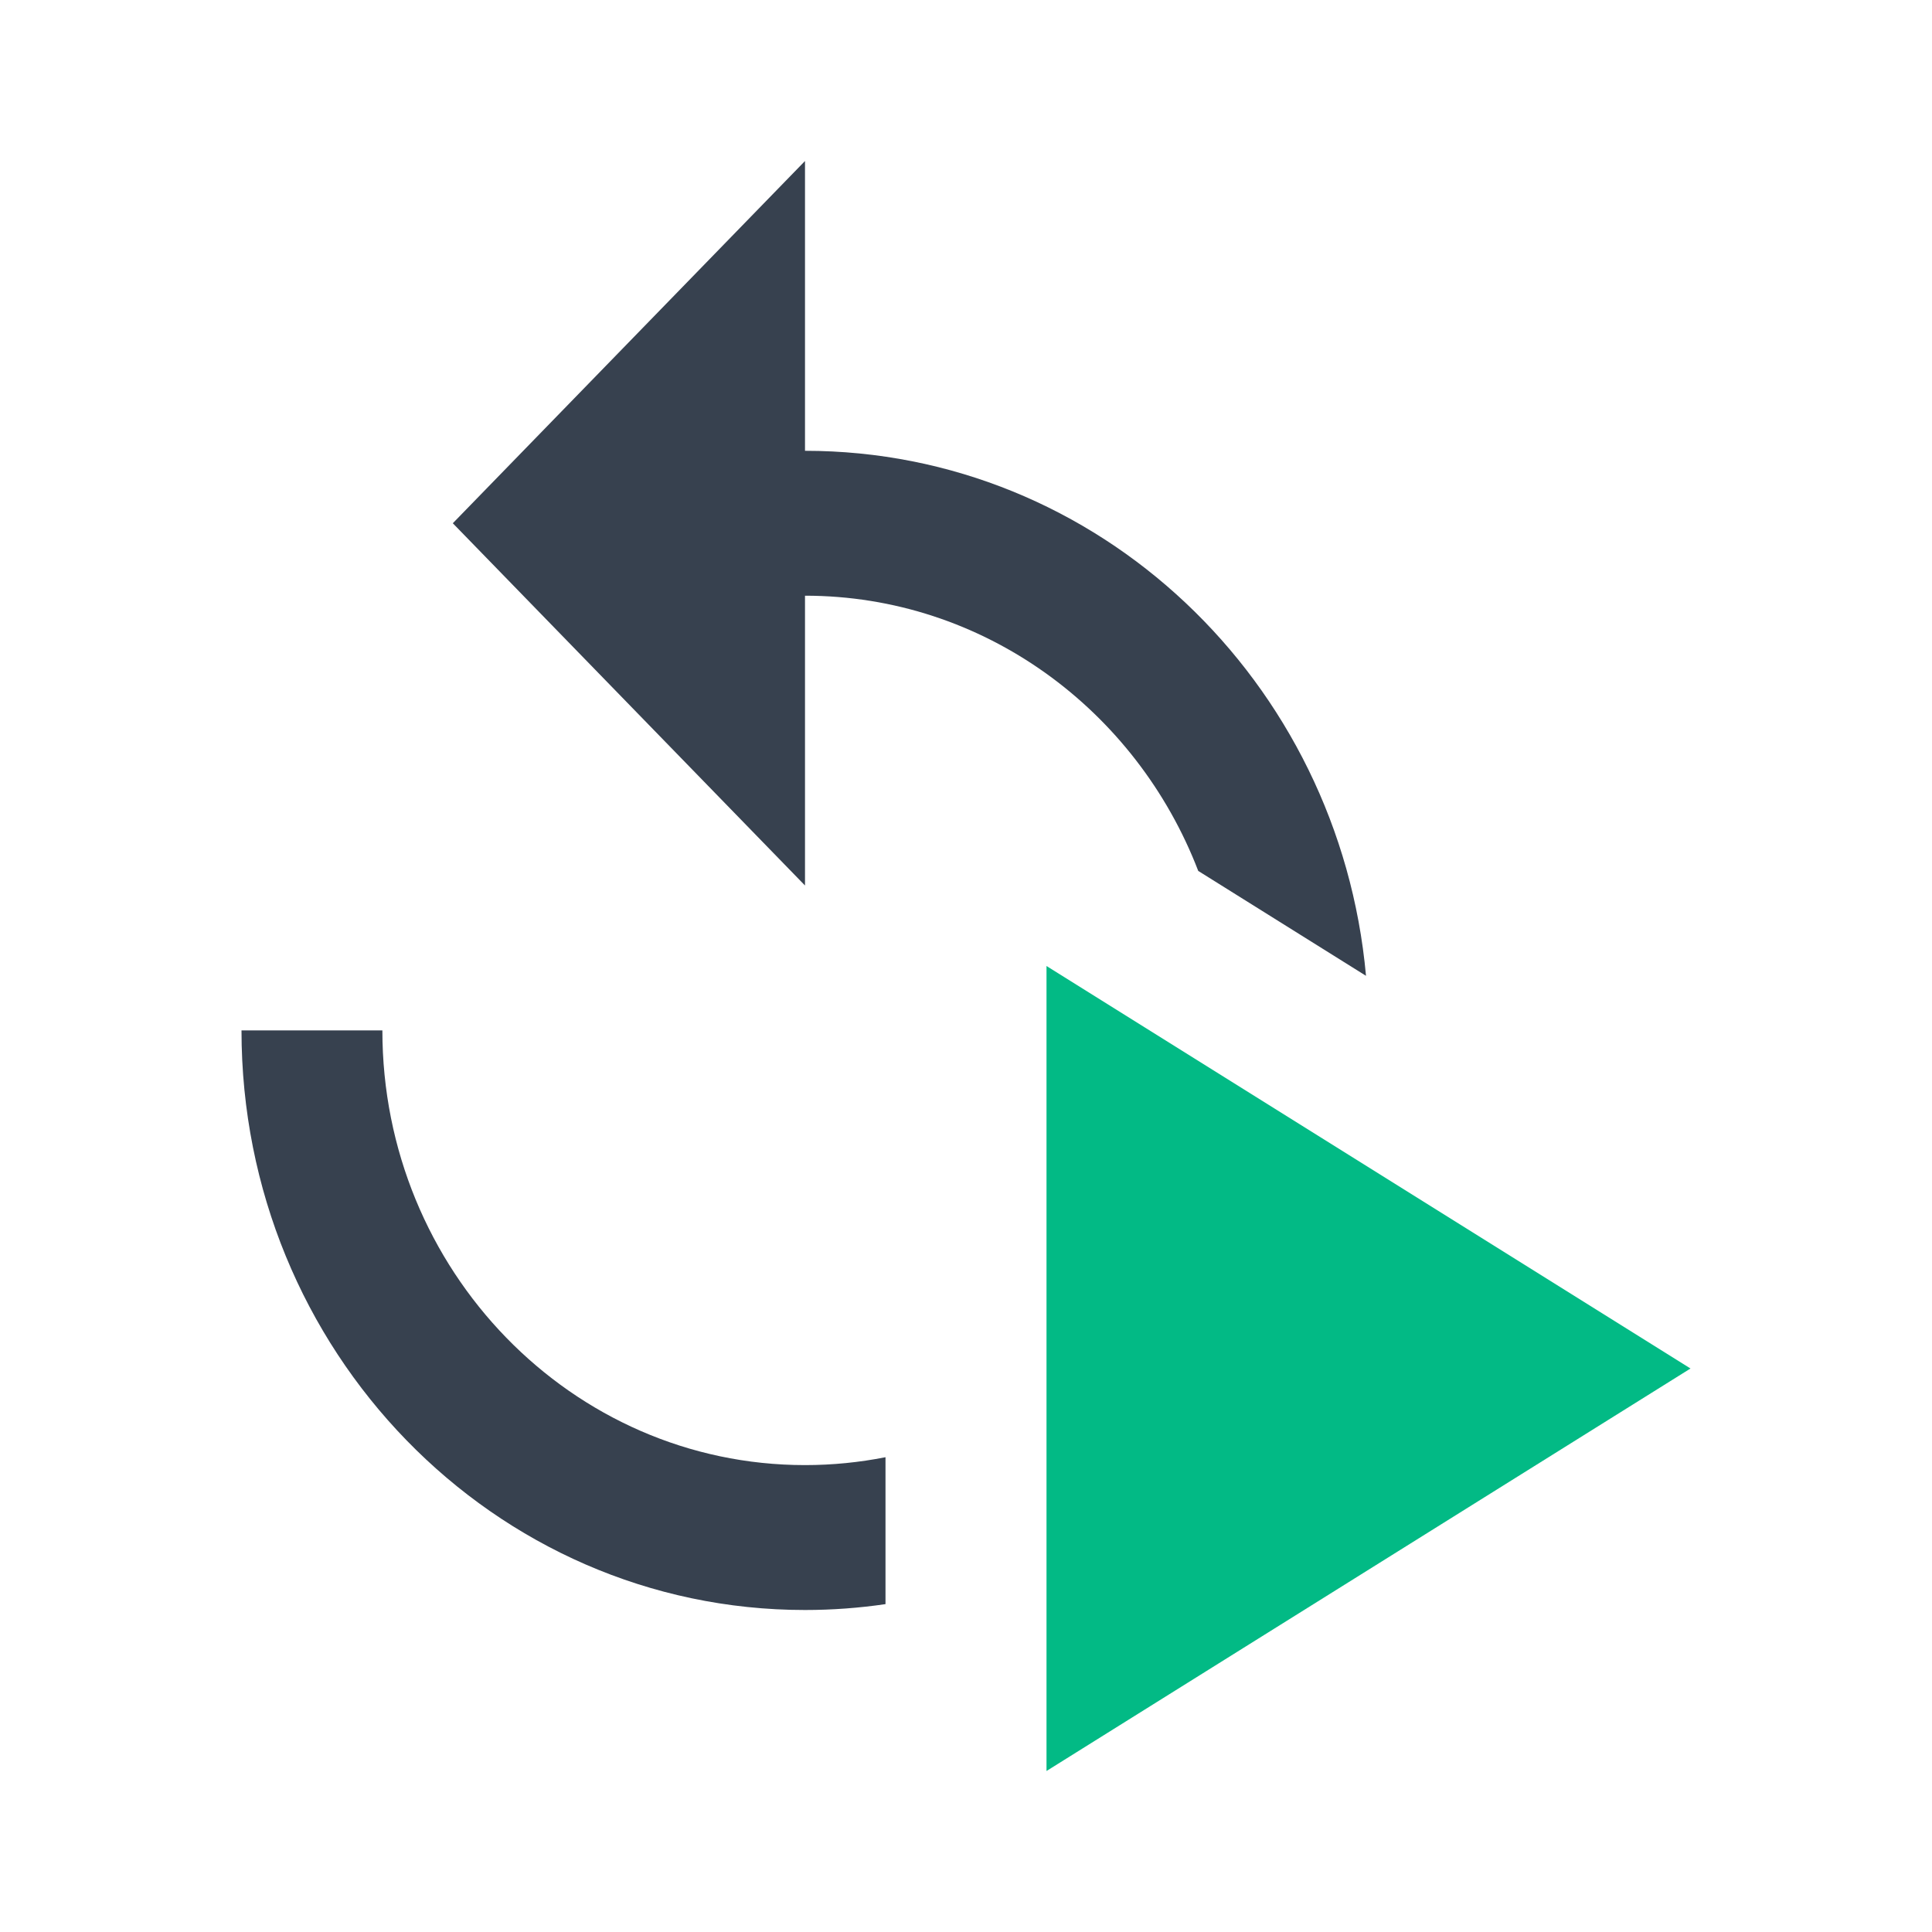
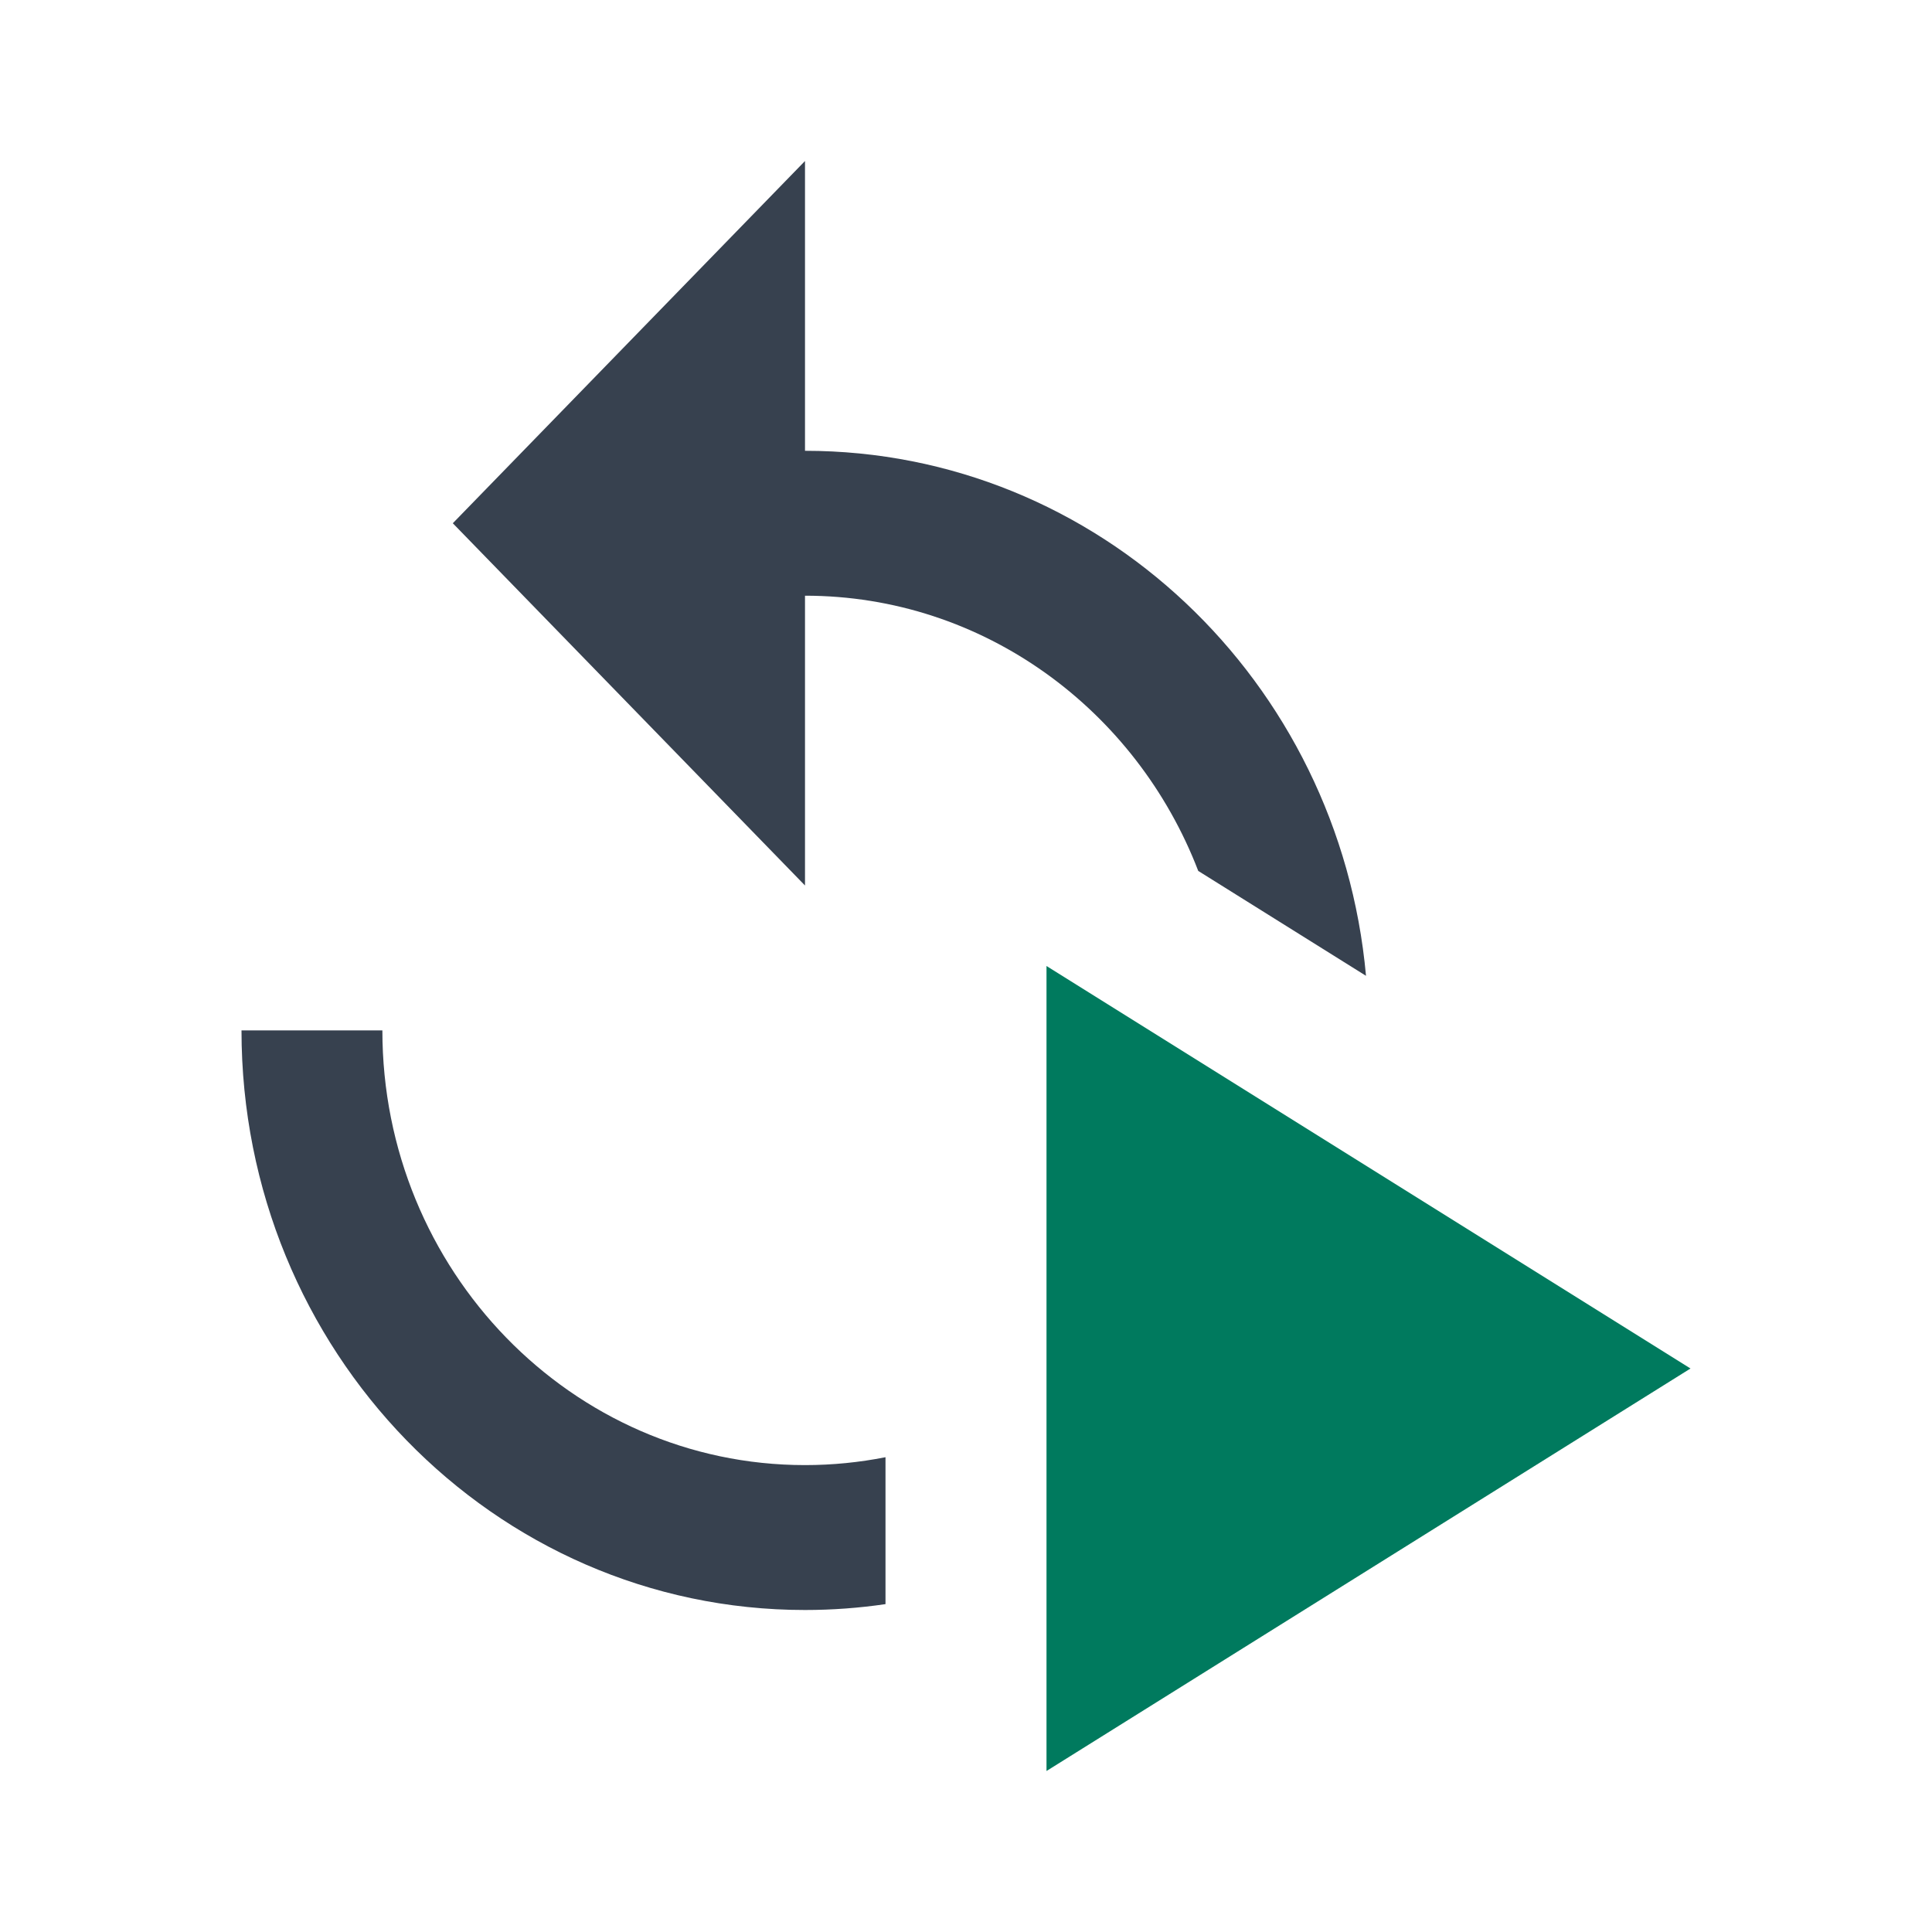
- <svg xmlns="http://www.w3.org/2000/svg" width="24" height="24" viewBox="0 0 24 24" fill="none">
-   <path d="M13 12V22L21 17L13 12Z" fill="#02BA85" />
-   <path fill-rule="evenodd" clip-rule="evenodd" d="M10 5.6V2L5.625 6.5L10 11V7.4C12.217 7.4 14.116 8.818 14.885 10.819L16.969 12.122C16.638 8.462 13.645 5.6 10 5.6ZM11 19.927C10.673 19.975 10.339 20 10 20C6.133 20 3 16.778 3 12.8H4.75C4.75 15.779 7.104 18.2 10 18.2C10.342 18.2 10.676 18.166 11 18.102V19.927Z" fill="#37414F" />
+ <svg xmlns="http://www.w3.org/2000/svg" width="24" height="24" viewBox="0 0 24 24" fill="none" version="1.1" id="svg108">
+   <defs id="defs112" />
+   <path d="M13 12V22L21 17L13 12Z" fill="#007A5E" id="path104" />
+   <path fill-rule="evenodd" clip-rule="evenodd" d="M10 5.6V2L5.625 6.5L10 11V7.4C12.217 7.4 14.116 8.818 14.885 10.819L16.969 12.122C16.638 8.462 13.645 5.6 10 5.6ZM11 19.927C10.673 19.975 10.339 20 10 20C6.133 20 3 16.778 3 12.8H4.75C4.75 15.779 7.104 18.2 10 18.2C10.342 18.2 10.676 18.166 11 18.102V19.927Z" fill="#37414F" id="path106" />
</svg>
